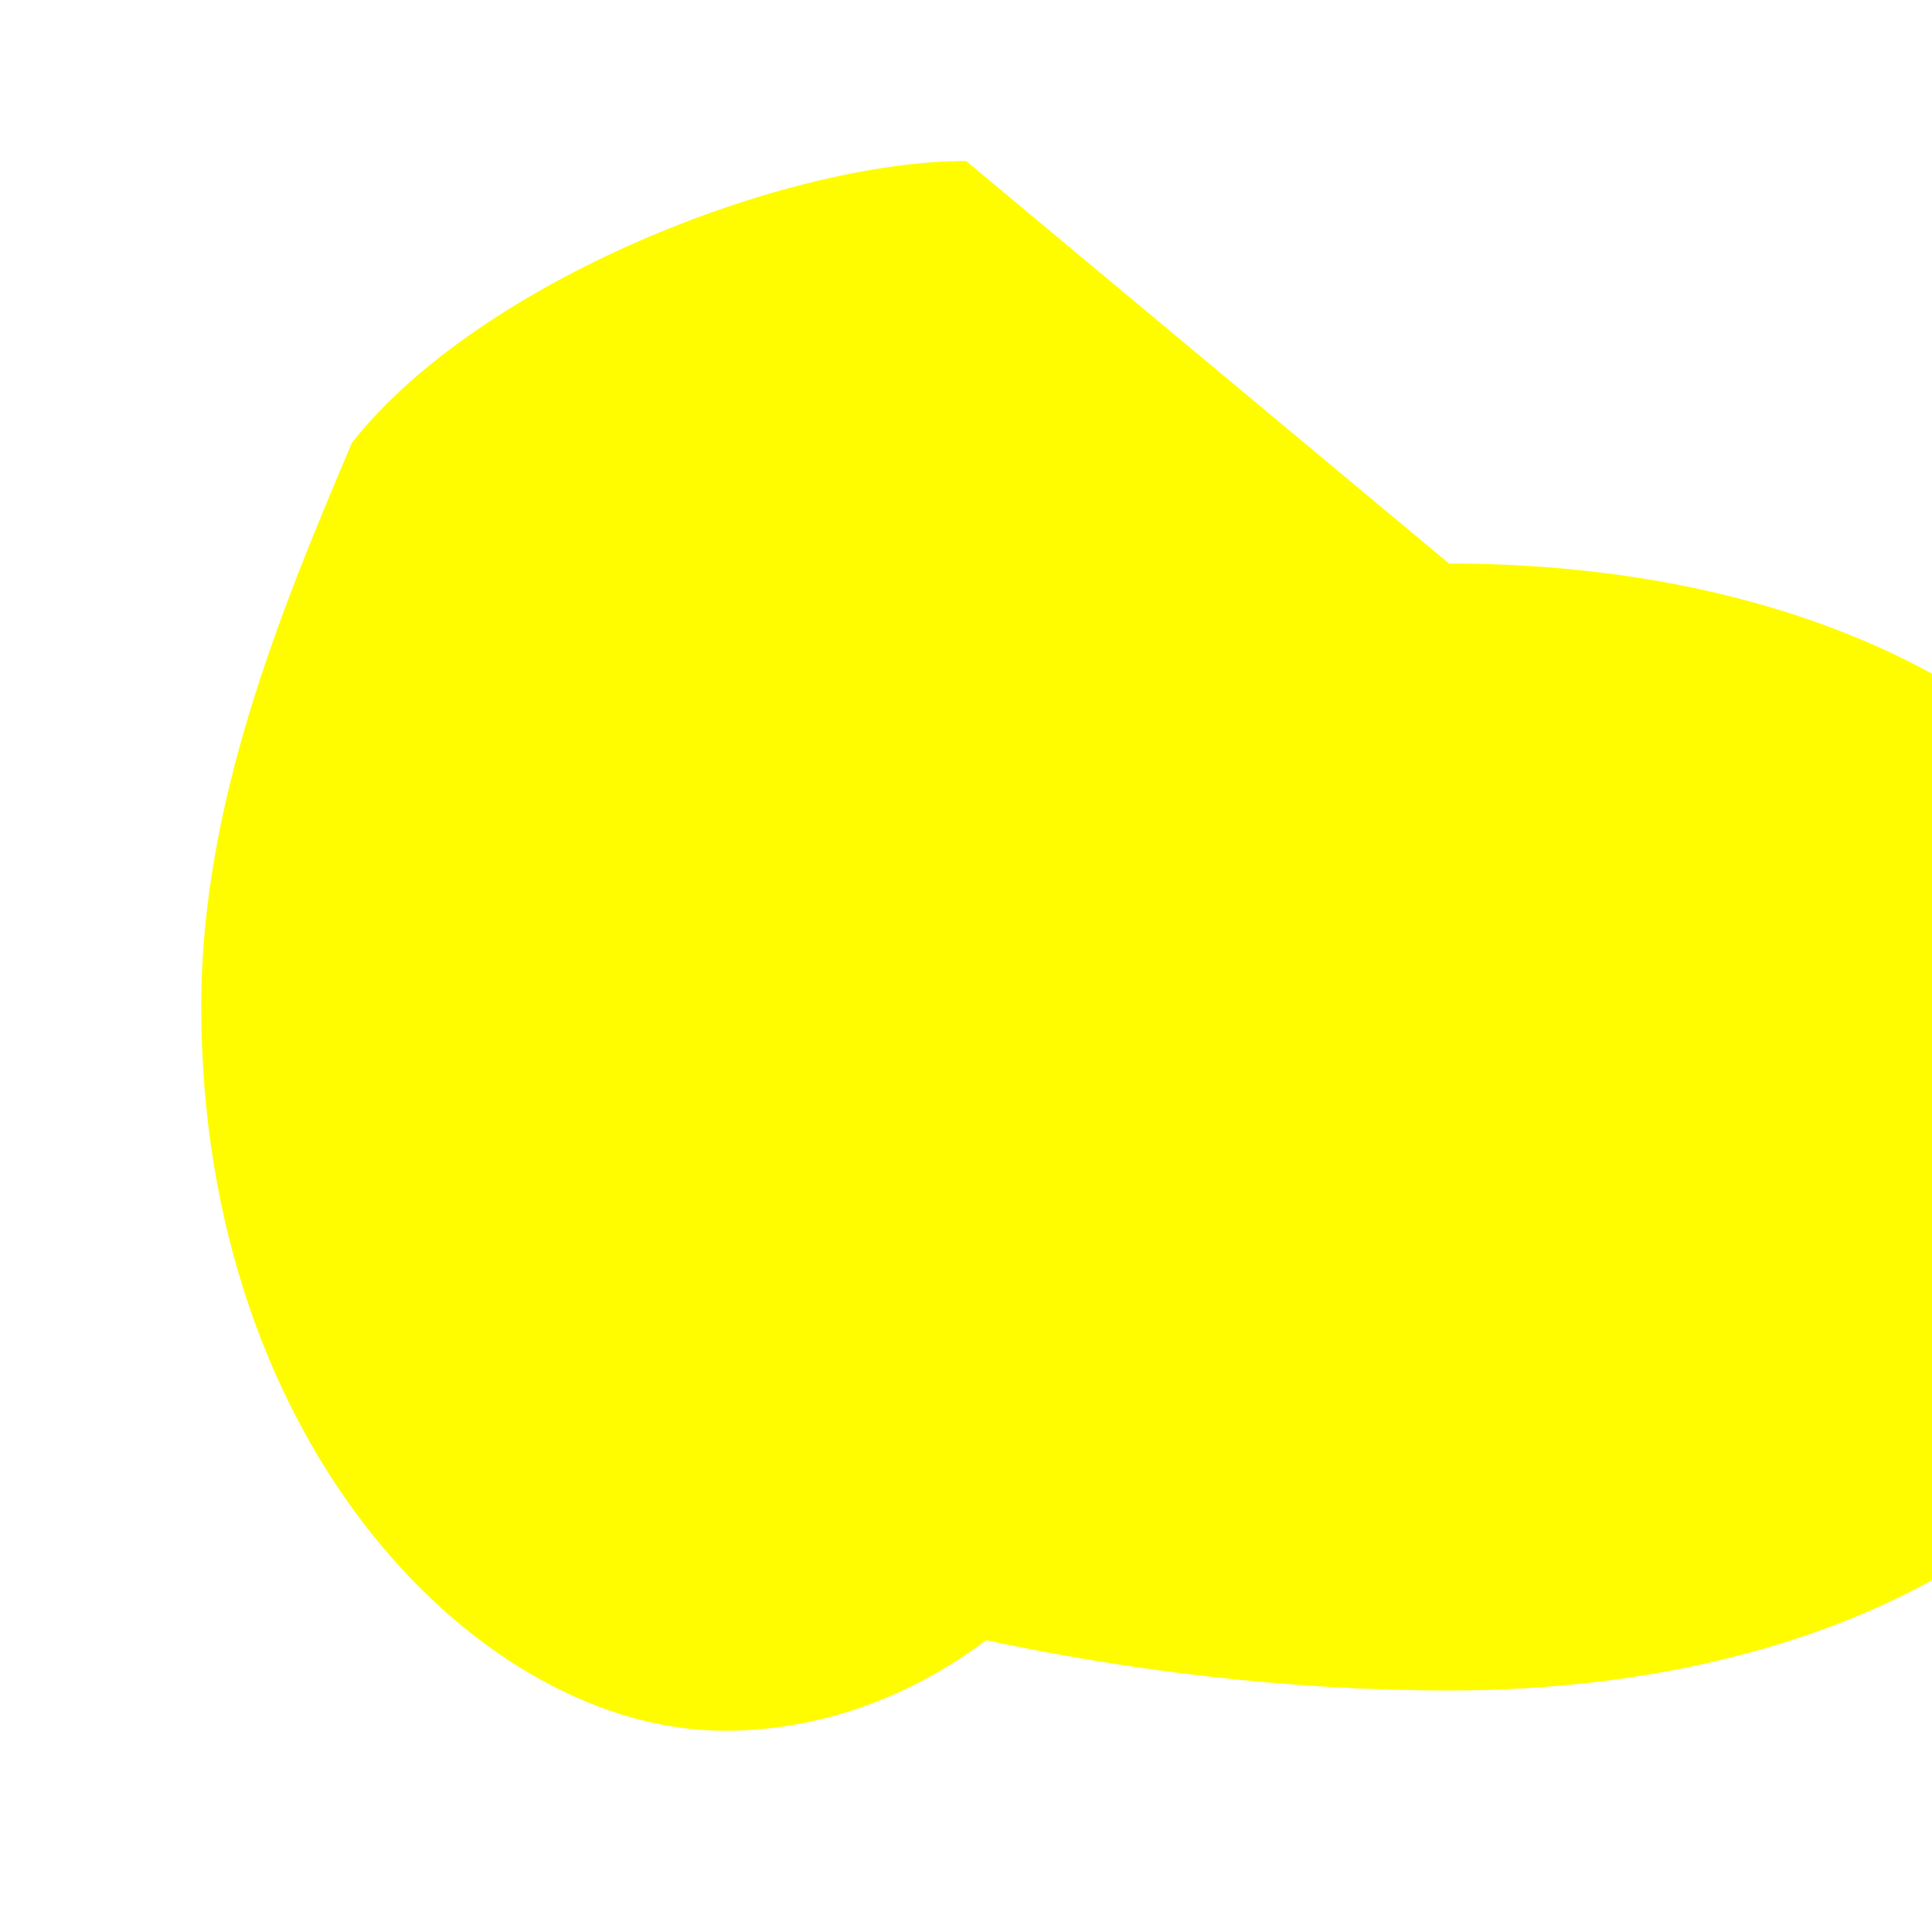
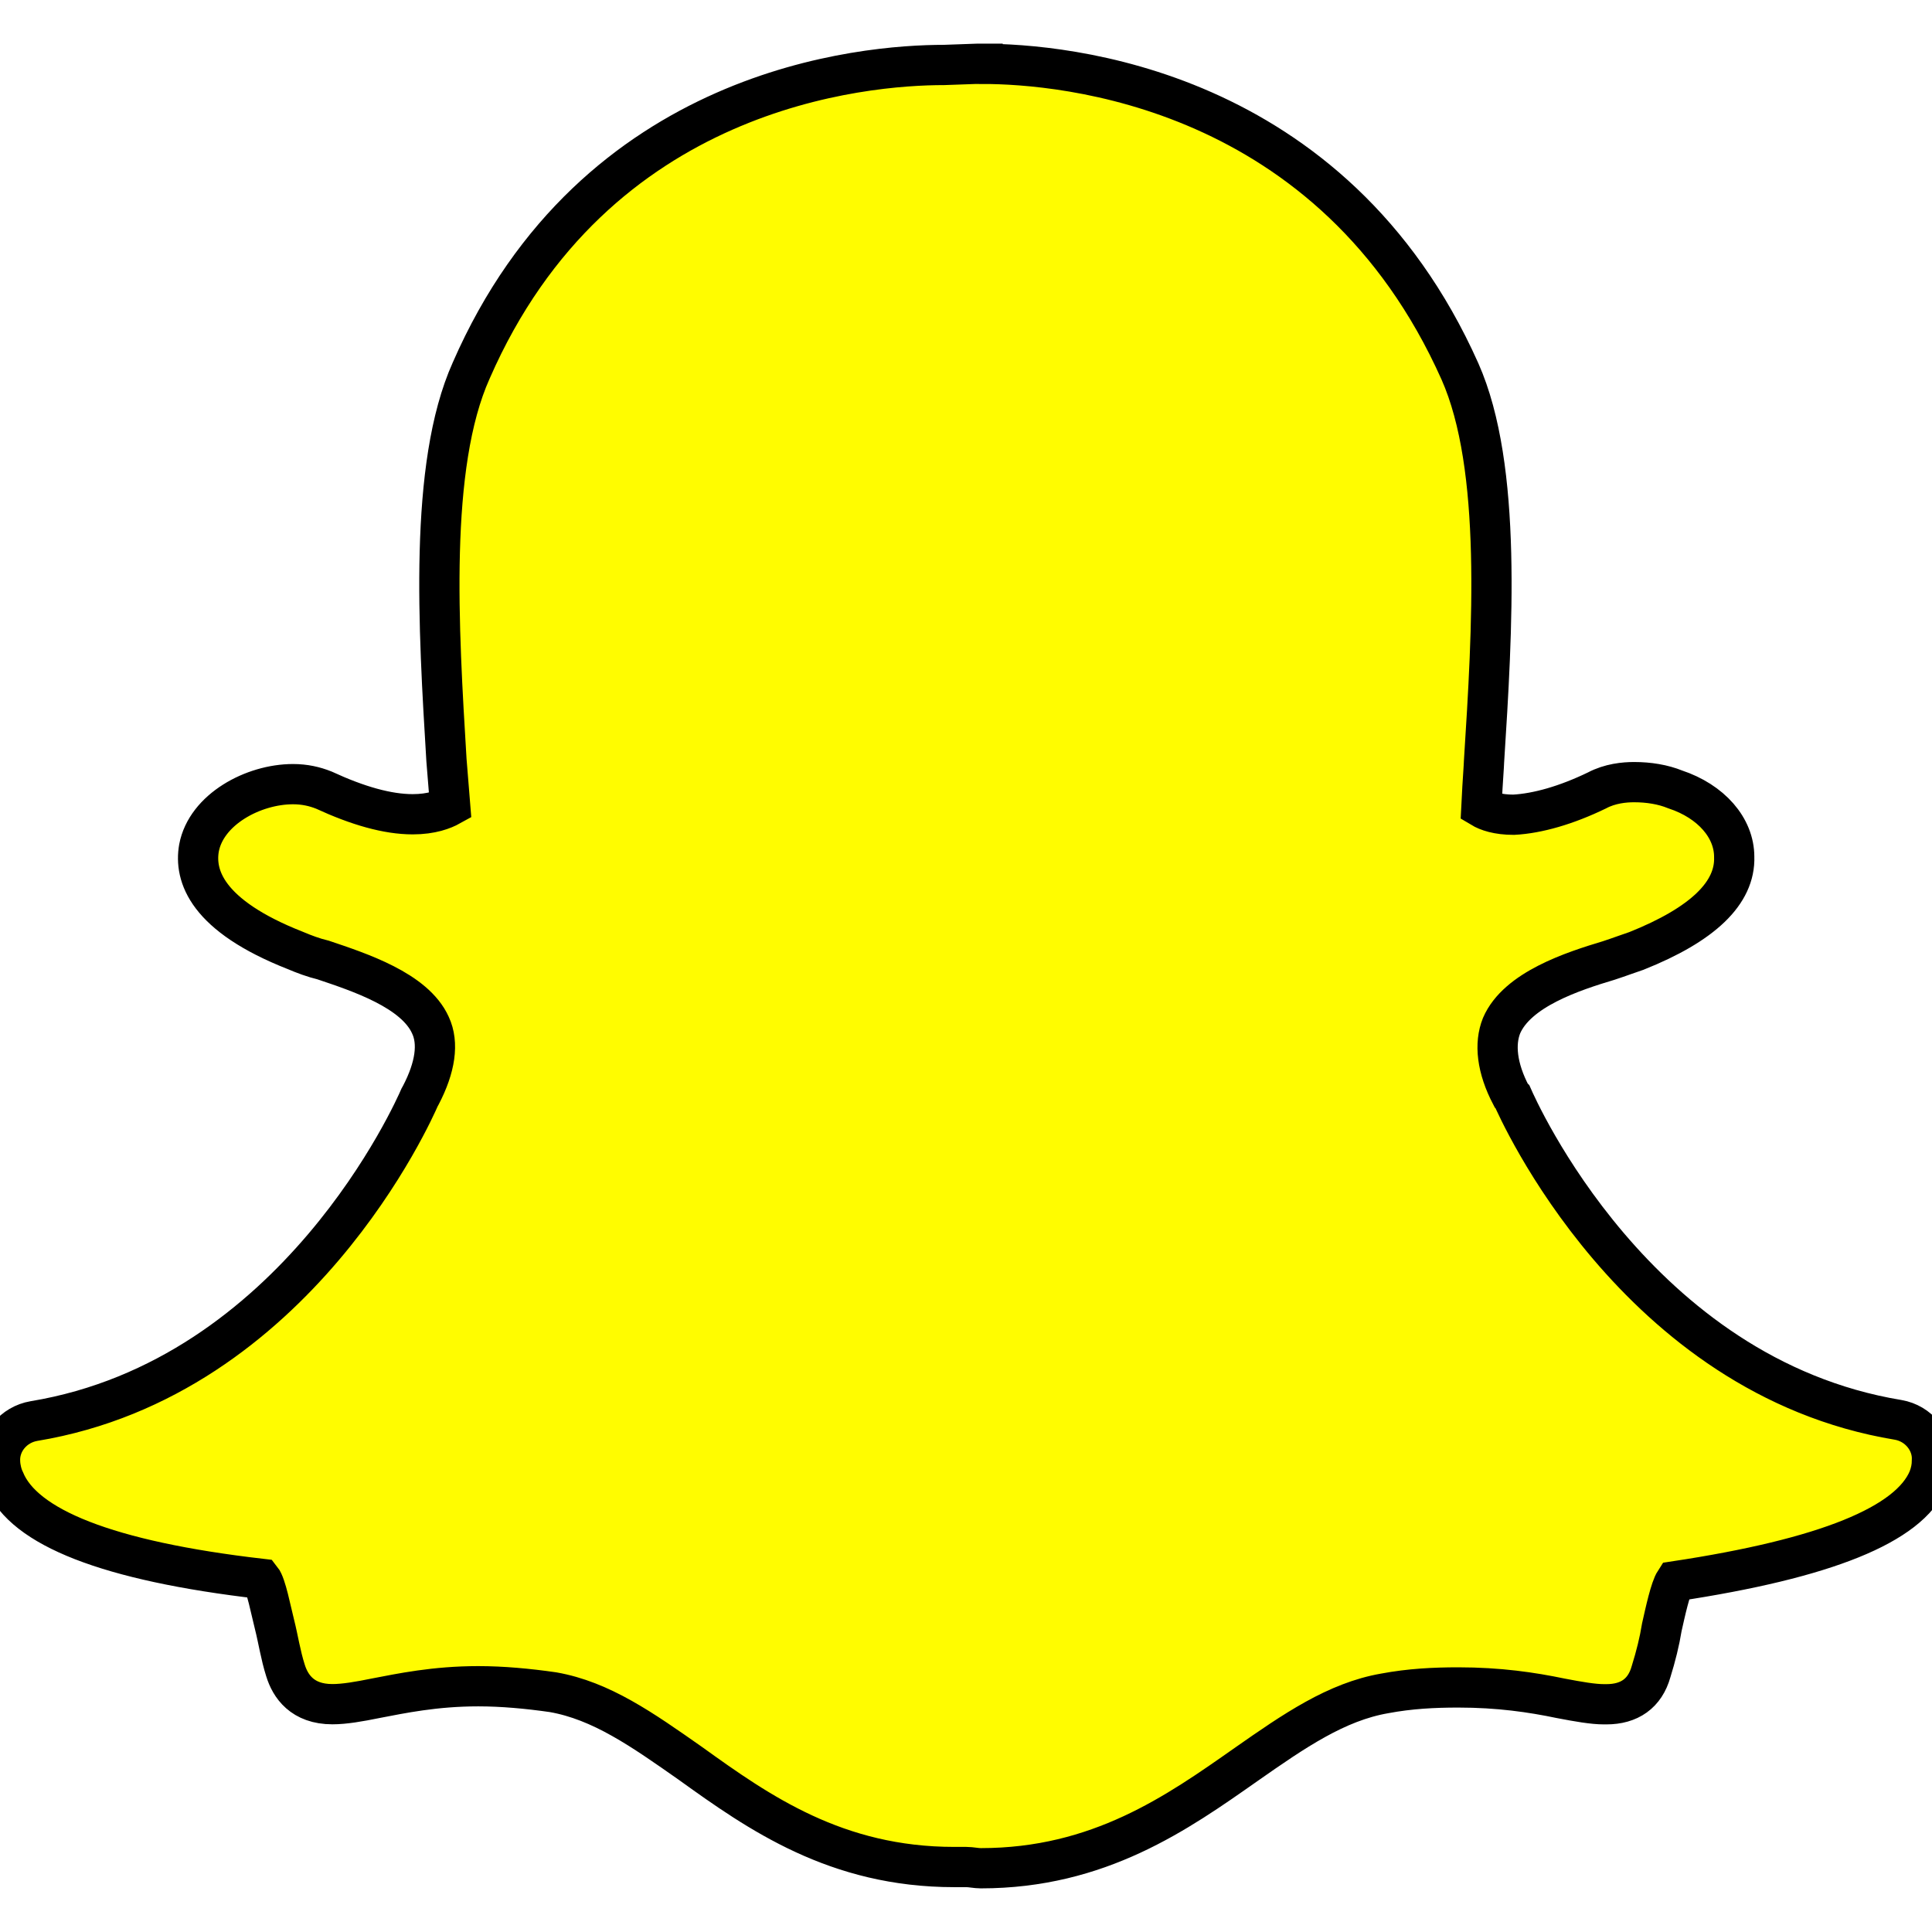
- <svg xmlns="http://www.w3.org/2000/svg" viewBox="0 0 24 24" fill="#FFFC00">
-   <path d="M12.002 2c-2.265 0-6.06 1.5-7.63 3.5C3.468 7.625 2.5 10 2.5 12.5c0 5.5 3.5 9 6.5 9 1.125 0 2.25-.375 3.25-1.125 1.75.375 3.75.625 5.75.625 5.25 0 9.5-2.5 9.5-7s-4.25-7-9.5-7z" />
+ <svg xmlns="http://www.w3.org/2000/svg" viewBox="0 0 24 24">
+   <path fill="#FFFC00" stroke="#000000" stroke-width="0.5" d="M12.206.793c.99 0 4.347.276 5.93 3.821.529 1.193.403 3.219.299 4.847l-.003.06c-.012.18-.022.345-.03.51.075.045.203.09.401.09.3-.016.659-.12 1.033-.301.165-.088.344-.104.464-.104.182 0 .359.029.509.09.45.149.734.479.734.838.015.449-.39.839-1.213 1.168-.089.029-.209.075-.344.119-.45.135-1.139.36-1.333.81-.09.224-.061.524.12.868l.015.015c.06.136 1.526 3.475 4.791 4.014.255.044.435.27.42.509 0 .075-.015.149-.045.225-.24.569-1.273.988-3.146 1.271-.059.091-.12.375-.164.57-.029.179-.074.36-.134.553-.076.271-.27.405-.555.405h-.03c-.135 0-.313-.031-.538-.074-.36-.075-.765-.135-1.273-.135-.3 0-.599.015-.913.074-.6.104-1.123.464-1.723.884-.853.599-1.826 1.288-3.294 1.288-.06 0-.119-.015-.18-.015h-.149c-1.468 0-2.427-.675-3.279-1.288-.599-.42-1.107-.779-1.707-.884-.314-.045-.629-.074-.928-.074-.54 0-.958.089-1.272.149-.211.043-.391.074-.54.074-.374 0-.523-.224-.583-.42-.061-.192-.09-.389-.135-.567-.046-.181-.105-.494-.166-.57-1.918-.222-2.95-.642-3.189-1.226-.031-.063-.052-.15-.055-.225-.015-.243.165-.465.42-.509 3.264-.54 4.73-3.879 4.791-4.02l.016-.029c.18-.345.224-.645.119-.869-.195-.434-.884-.658-1.332-.809-.121-.029-.24-.074-.346-.119-1.107-.435-1.257-.93-1.197-1.273.09-.479.674-.793 1.168-.793.146 0 .27.029.383.074.42.194.789.3 1.104.3.234 0 .384-.06.465-.105l-.046-.569c-.098-1.626-.225-3.651.307-4.837C7.392 1.077 10.739.807 11.727.807l.419-.015h.06z" />
</svg>
